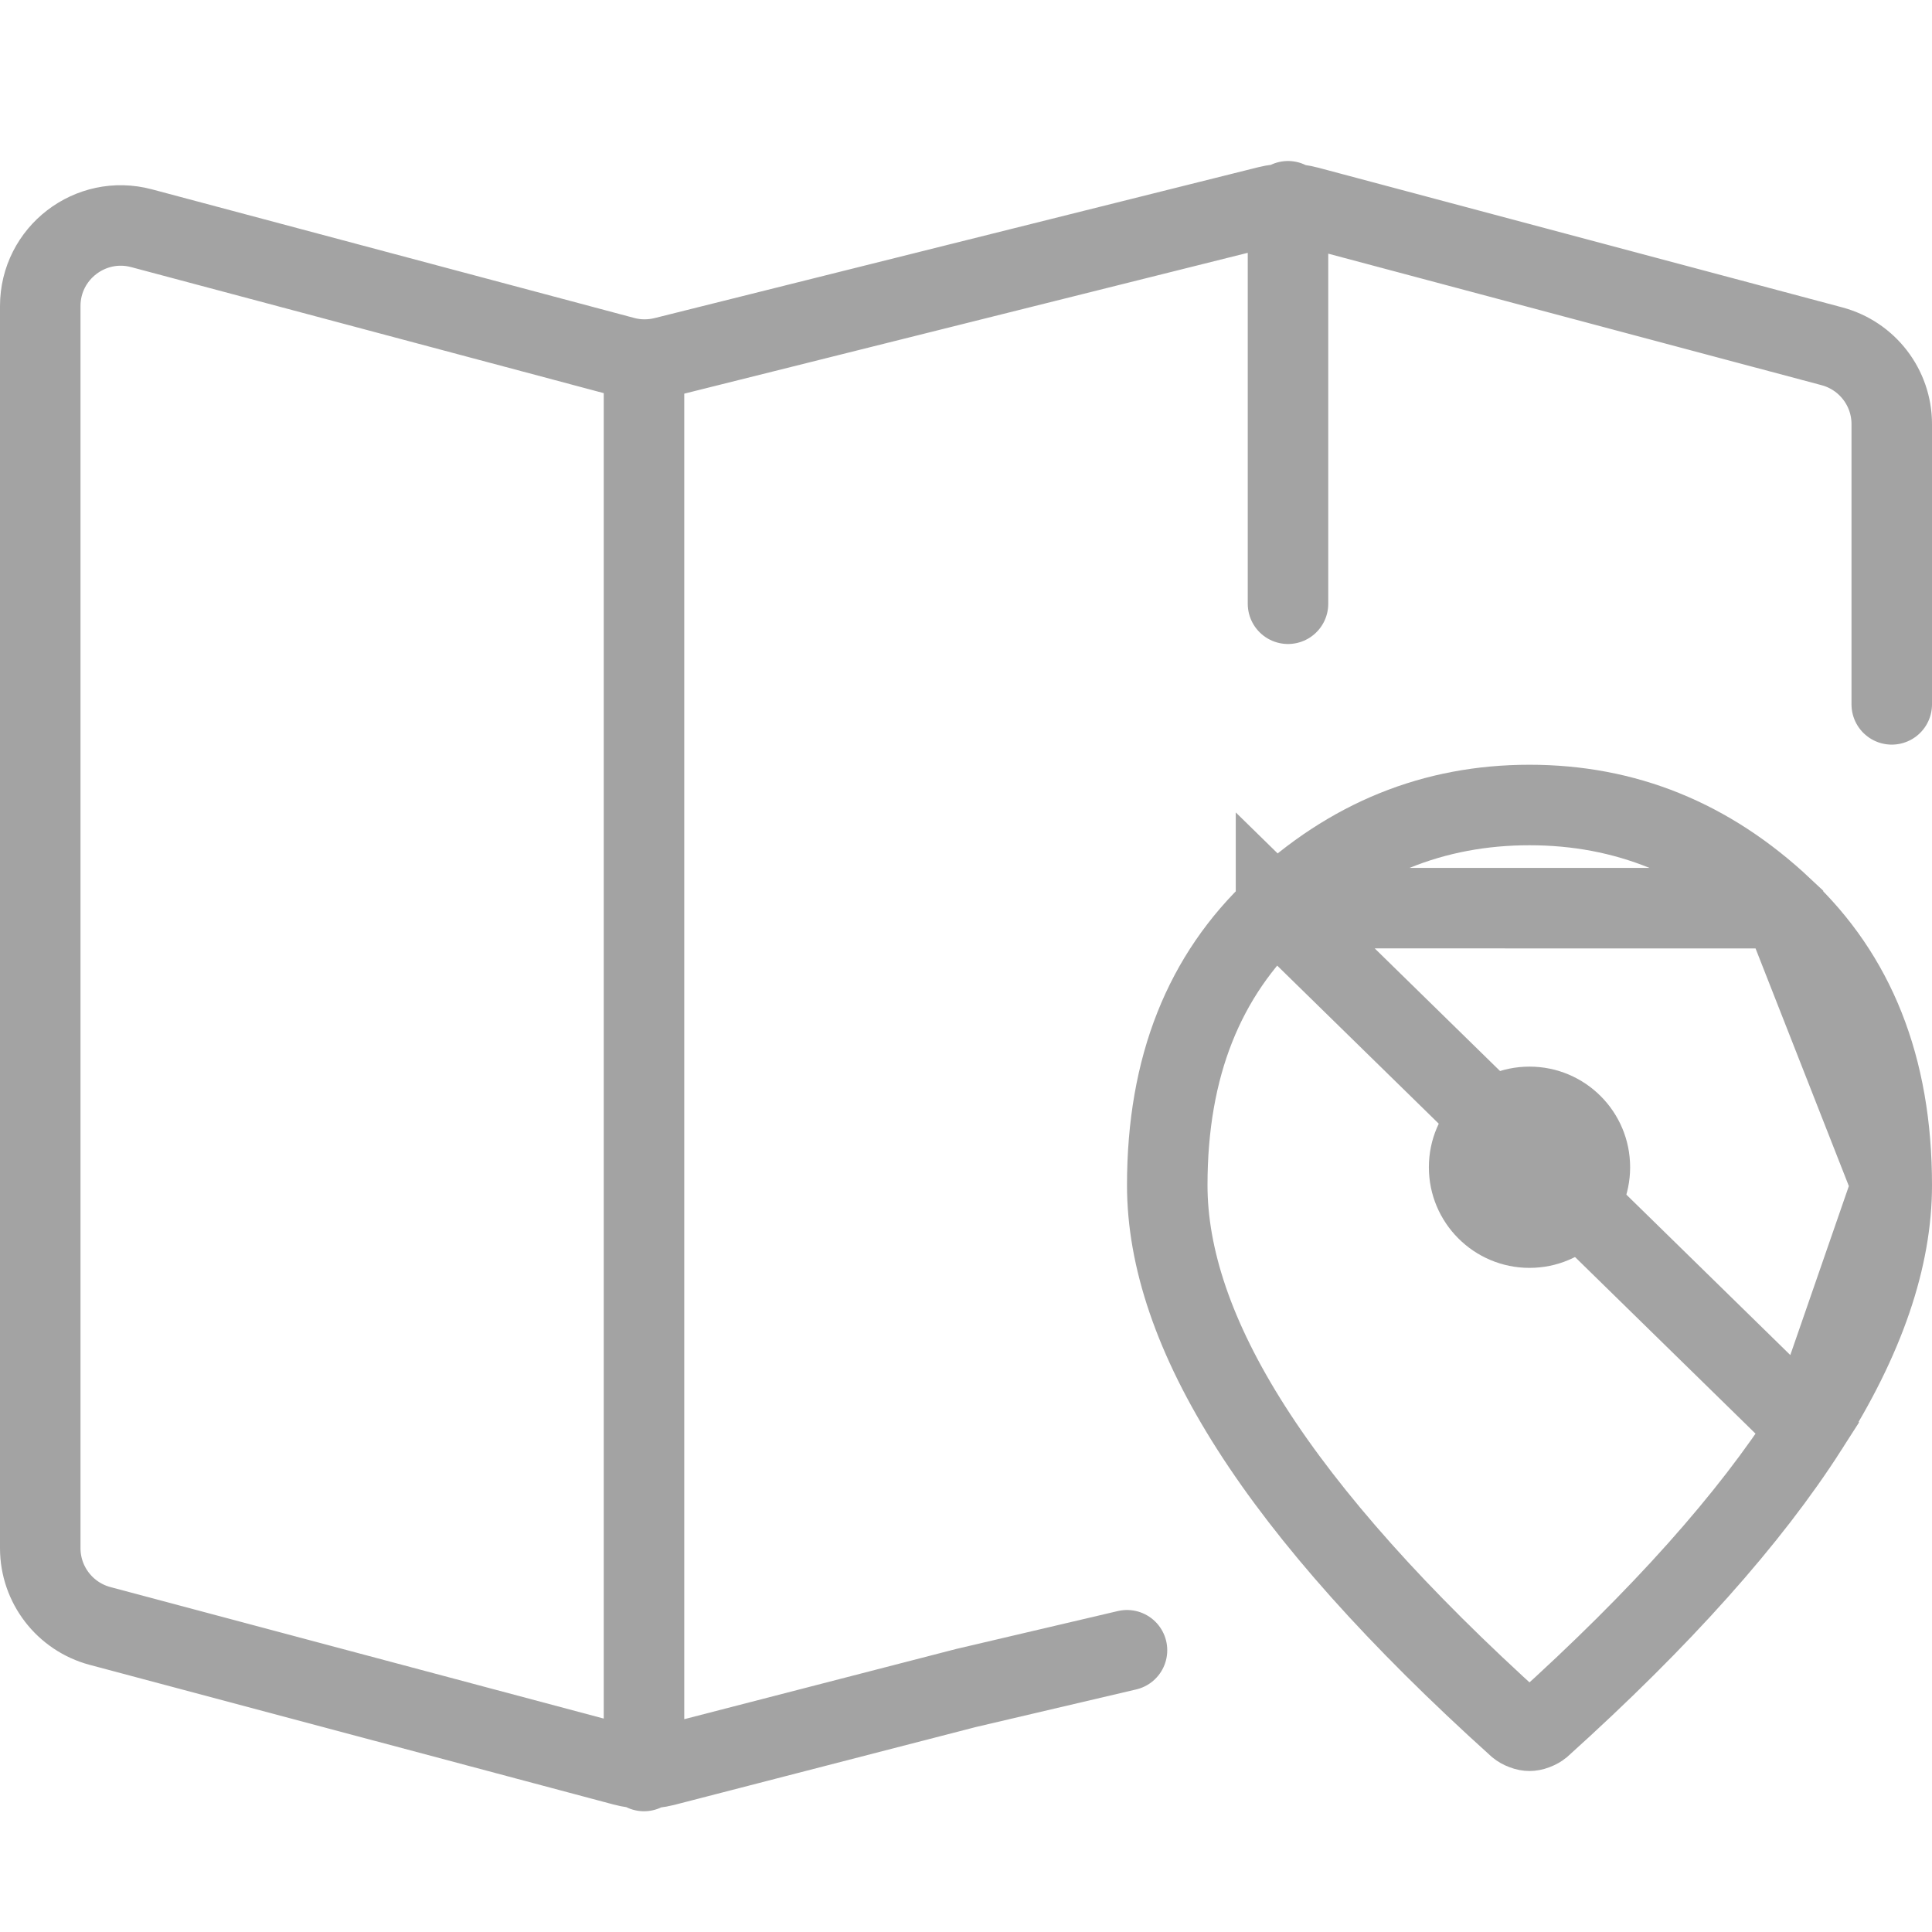
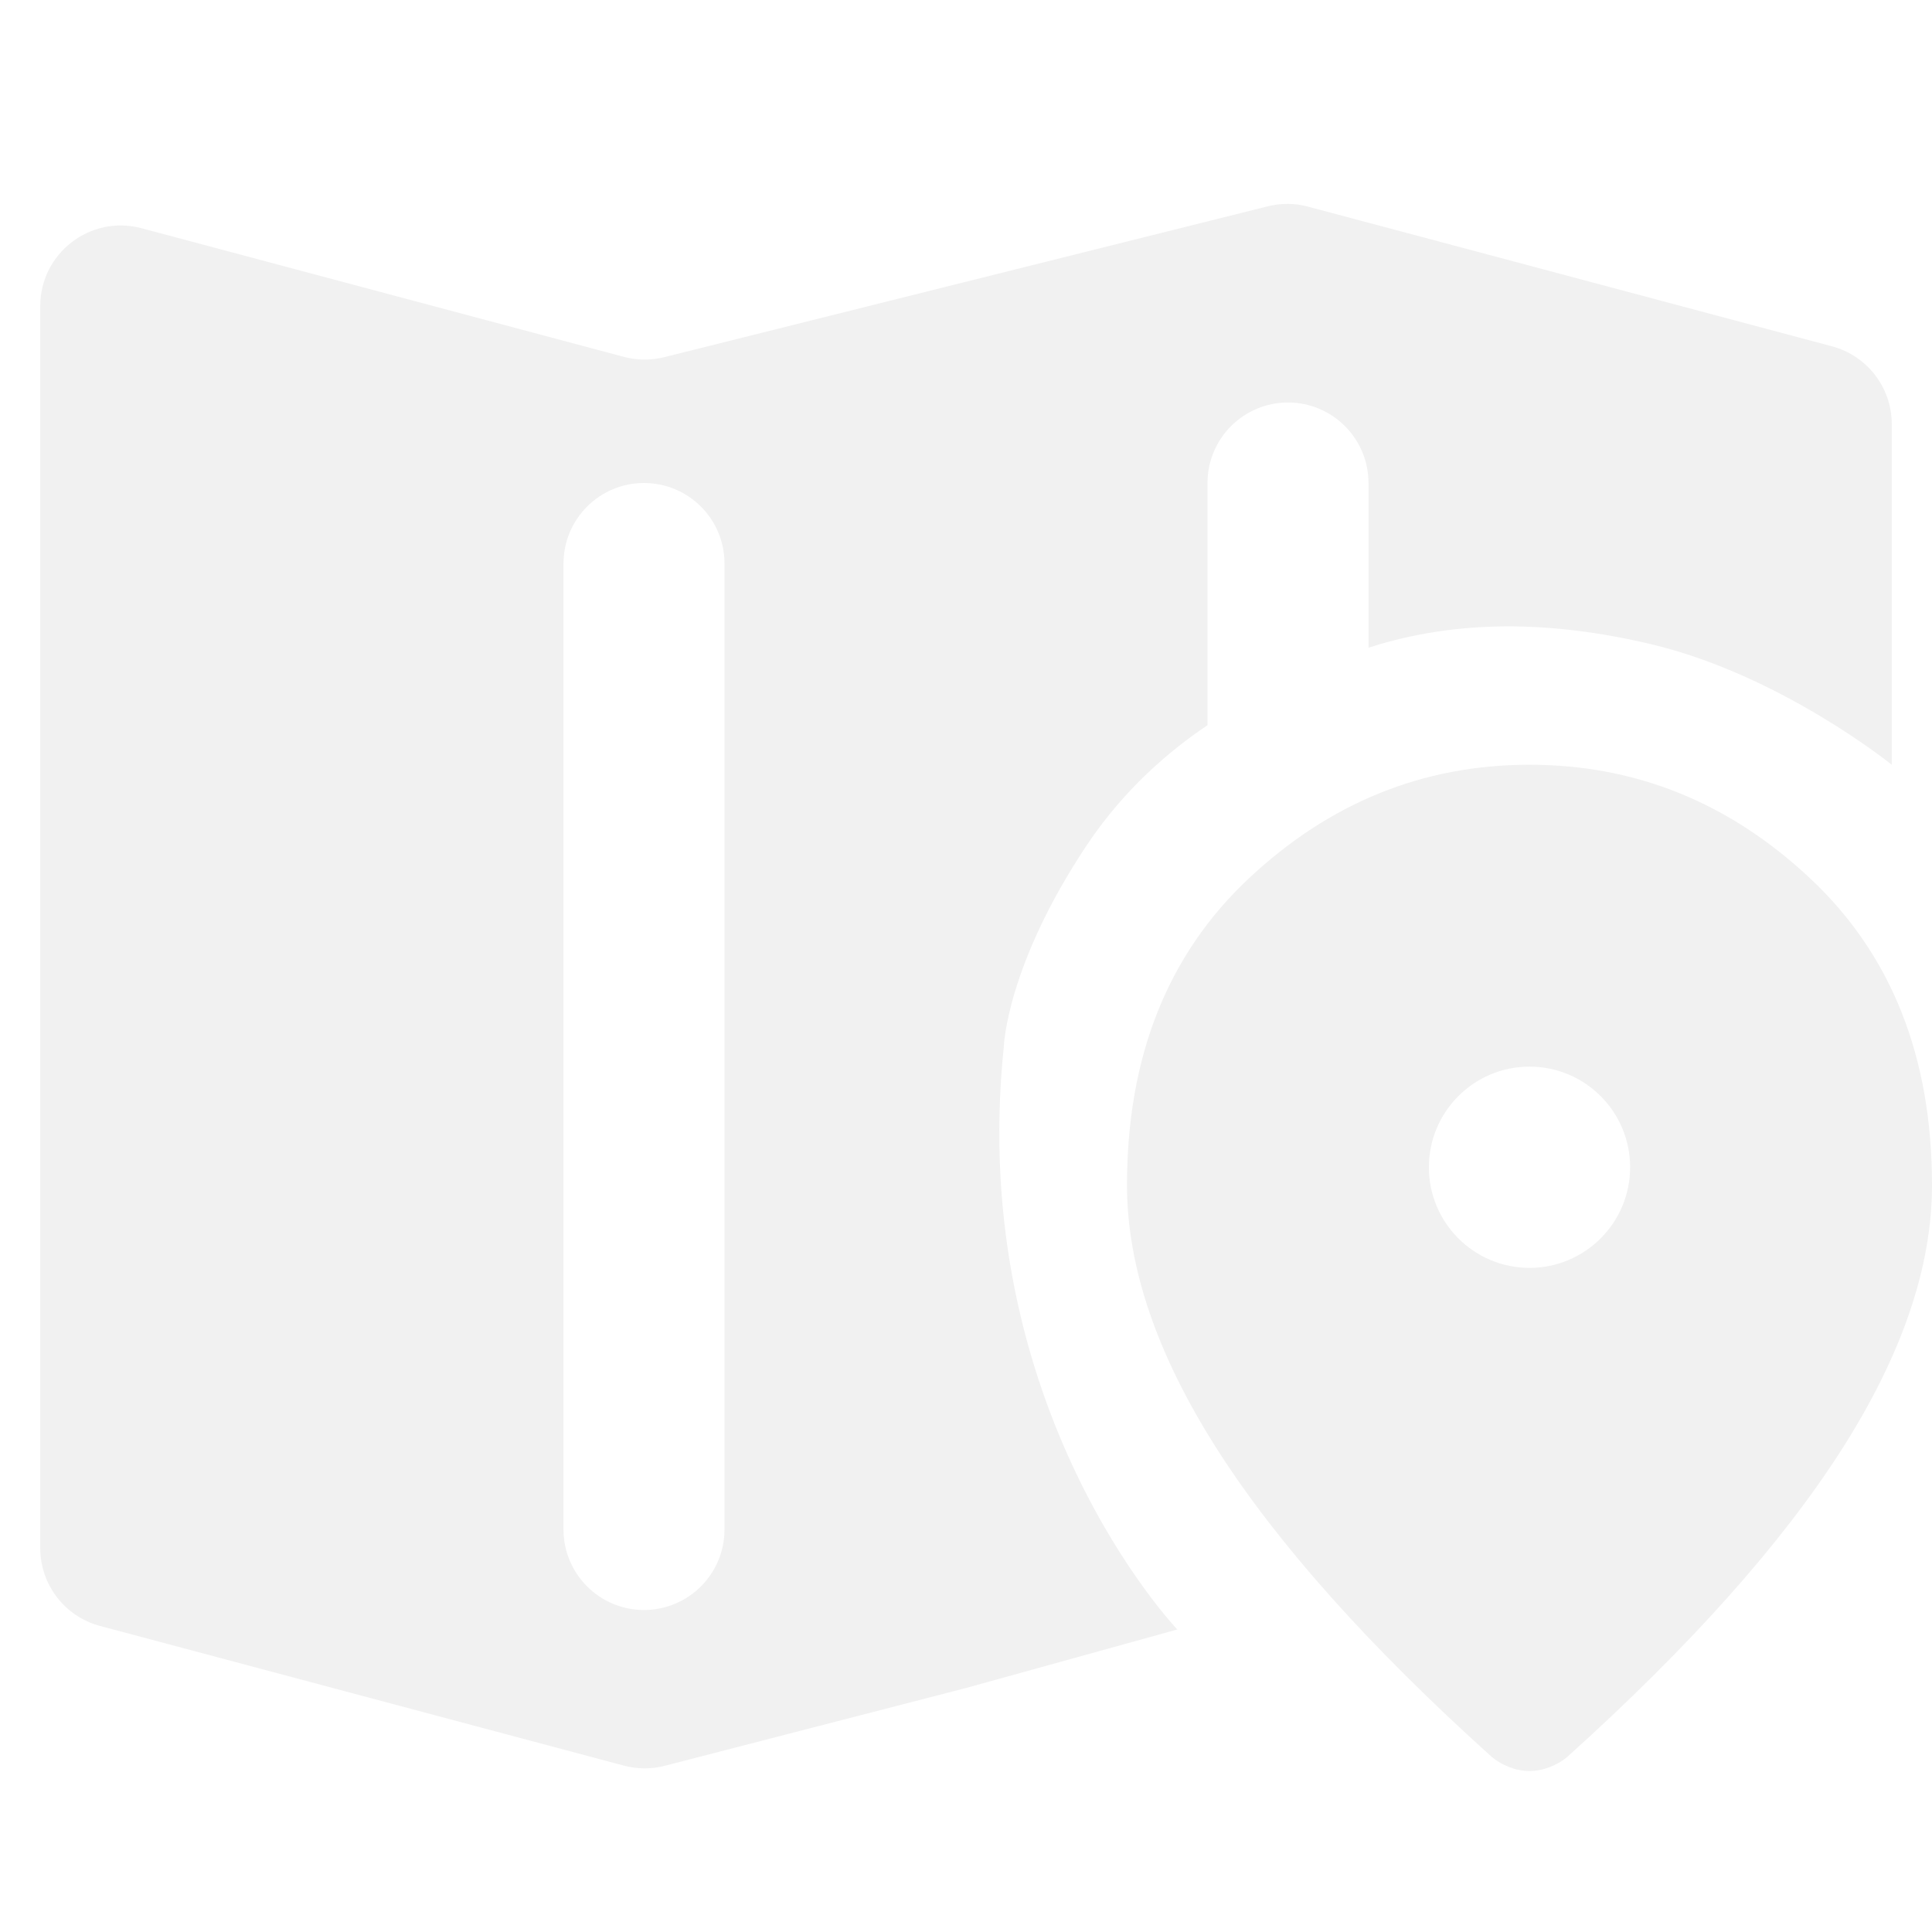
<svg xmlns="http://www.w3.org/2000/svg" width="24" height="24" viewBox="0 0 24 24" fill="none">
  <g id="Frame 1094216">
-     <path id="Vector" d="M15.851 11.281L15.851 11.282C14.961 12.117 14.5 13.245 14.5 14.723C14.5 15.618 14.829 16.621 15.546 17.742C16.262 18.862 17.361 20.097 18.859 21.447C18.874 21.459 18.896 21.473 18.928 21.485C18.959 21.497 18.982 21.5 19 21.5C19.018 21.5 19.041 21.497 19.072 21.485C19.104 21.473 19.126 21.459 19.141 21.447C20.639 20.097 21.738 18.862 22.454 17.742L15.851 11.281ZM15.851 11.281C16.767 10.42 17.81 10 19 10C20.19 10 21.233 10.42 22.149 11.281L22.149 11.282M15.851 11.281L22.149 11.282M22.149 11.282C23.038 12.117 23.5 13.245 23.5 14.723M22.149 11.282L23.5 14.723M23.5 14.723C23.5 15.618 23.171 16.621 22.454 17.742L23.5 14.723Z" stroke="#A3A3A3" />
-     <circle id="Ellipse 6" cx="19" cy="14.5" r="1.25" fill="#A3A3A3" />
-     <path id="Vector_2" d="M8 22V4.5M16 7.5V2.5M23.5 8.75V5.268C23.5 4.815 23.195 4.419 22.758 4.302L16.25 2.567C16.086 2.523 15.914 2.522 15.749 2.563L8.251 4.437C8.086 4.478 7.914 4.477 7.75 4.433L1.758 2.835C1.123 2.666 0.5 3.145 0.5 3.802V19.232C0.5 19.685 0.805 20.081 1.242 20.198L7.75 21.933C7.914 21.977 8.086 21.978 8.251 21.937L12 20.969L14 20.5" stroke="#A3A3A3" stroke-linecap="round" />
+     <path id="Subtract" fill-rule="evenodd" clip-rule="evenodd" d="M18.75 21.952C18.833 21.984 18.917 22 19 22C19.083 22 19.167 21.984 19.25 21.952C19.333 21.92 19.406 21.878 19.469 21.825C20.99 20.455 22.125 19.184 22.875 18.012C23.625 16.838 24 15.742 24 14.723C24 13.131 23.497 11.862 22.492 10.917C21.487 9.972 20.323 9.5 19 9.5C17.677 9.5 16.513 9.972 15.508 10.917C14.503 11.862 14 13.131 14 14.723C14 15.742 14.375 16.838 15.125 18.012C15.875 19.184 17.01 20.455 18.531 21.825C18.594 21.878 18.667 21.92 18.75 21.952ZM19 15.75C19.69 15.75 20.25 15.19 20.25 14.5C20.25 13.81 19.69 13.25 19 13.25C18.31 13.25 17.75 13.81 17.75 14.5C17.75 15.19 18.31 15.75 19 15.75Z" fill="#F1F1F1" />
+     <path id="Subtract_2" fill-rule="evenodd" clip-rule="evenodd" d="M7.75 21.933L1.242 20.198C0.805 20.081 0.5 19.685 0.5 19.232V3.802C0.5 3.145 1.123 2.666 1.758 2.835L7.75 4.433C7.914 4.477 8.086 4.478 8.251 4.437L15.749 2.563C15.832 2.542 15.916 2.532 16 2.533C16.084 2.533 16.168 2.545 16.25 2.567L22.758 4.302C23.195 4.419 23.5 4.815 23.5 5.268V9.5C23.5 9.5 22.116 8.38 20.5 8C19.273 7.711 18.105 7.69 17 8.046V6C17 5.448 16.552 5 16 5C15.448 5 15 5.448 15 6V9.009C14.528 9.325 13.963 9.805 13.5 10.5C12.5 12 12.47 13 12.47 13C12 17.5 14.625 20.242 14.625 20.242L12 20.969L8.251 21.937C8.168 21.958 8.084 21.968 8 21.967C7.916 21.966 7.832 21.955 7.75 21.933ZM8 6C7.448 6 7 6.448 7 7V19C7 19.552 7.448 20 8 20C8.552 20 9 19.552 9 19V7C9 6.448 8.552 6 8 6Z" fill="#F1F1F1" />
  </g>
</svg>
